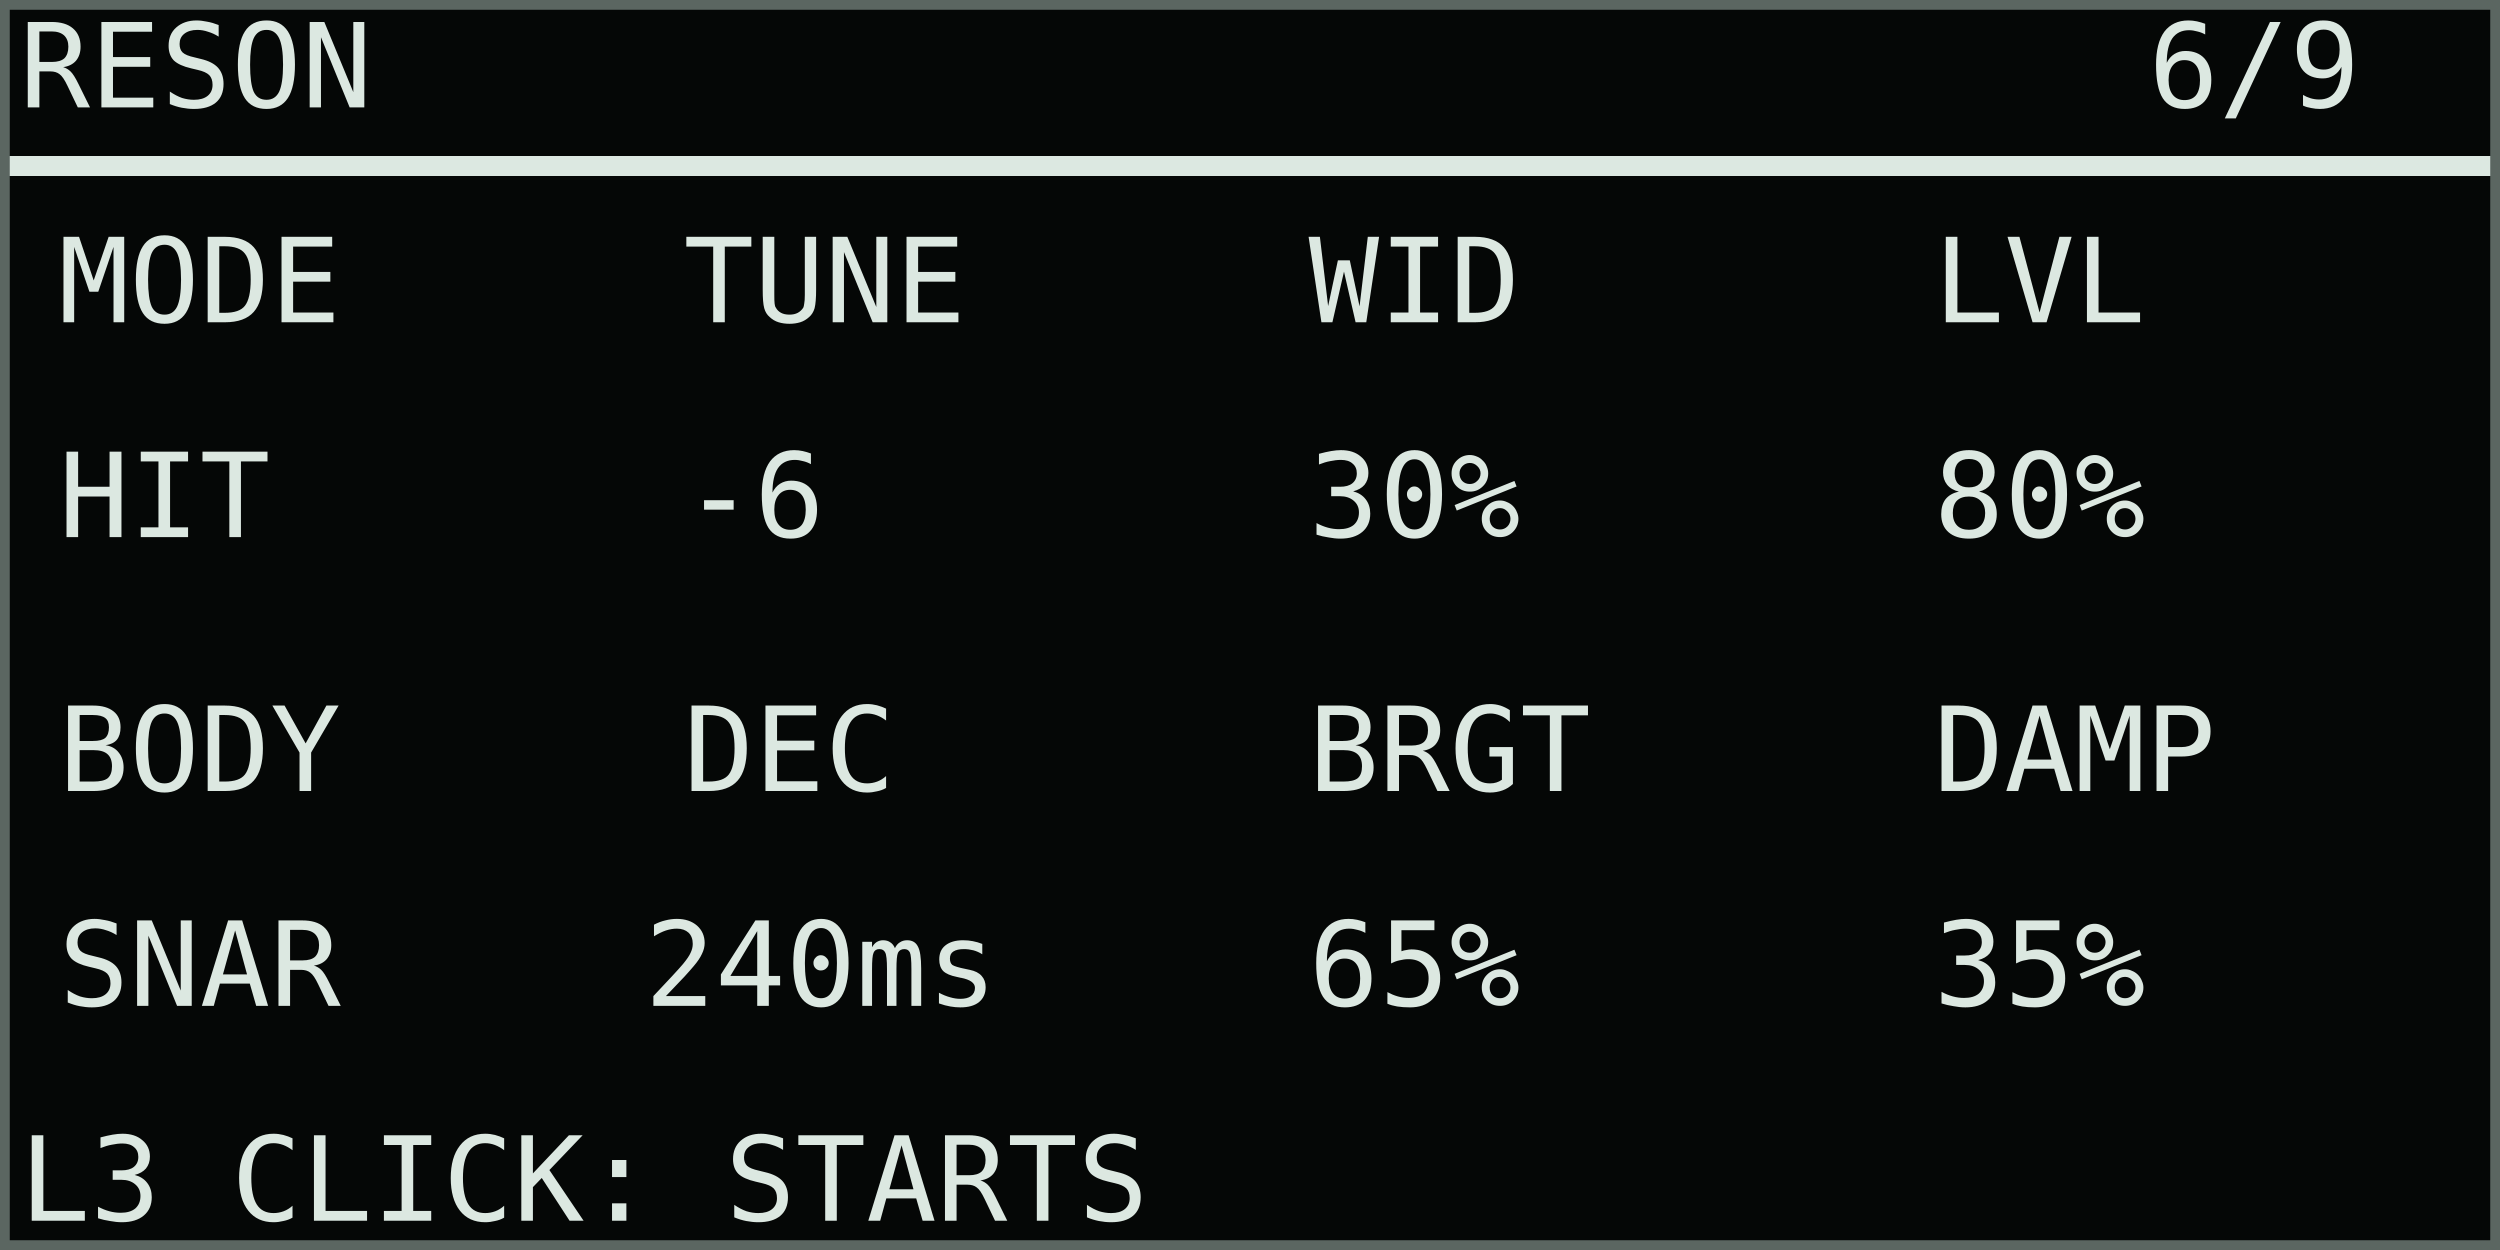
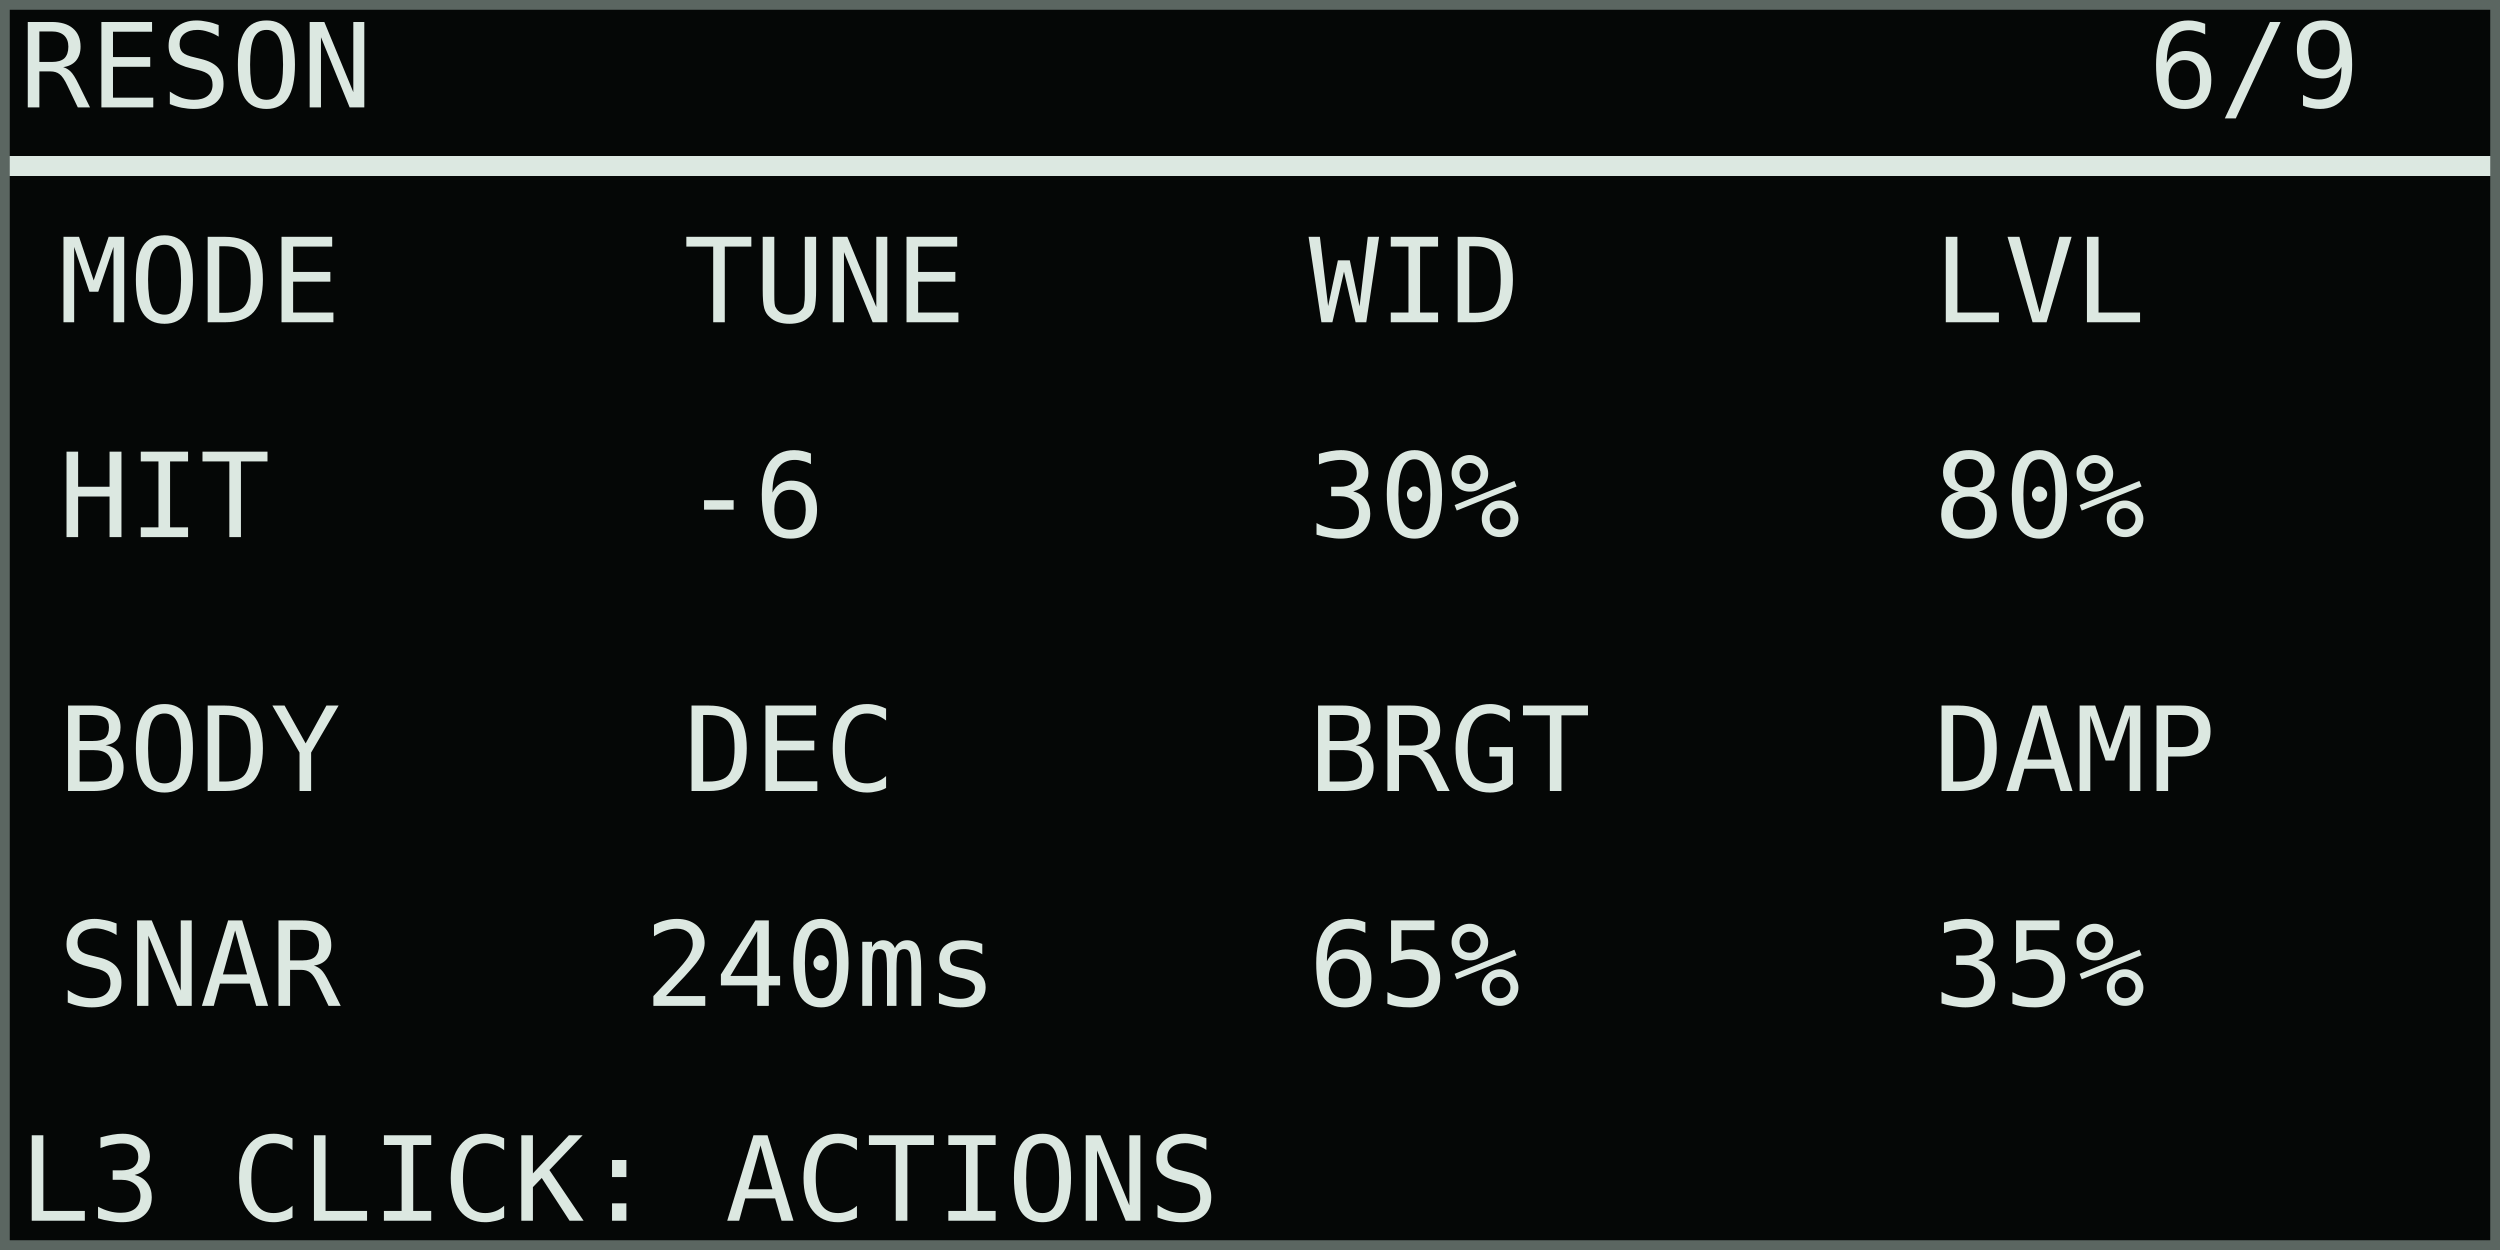
<svg xmlns="http://www.w3.org/2000/svg" width="768" height="384" viewBox="0 0 128 64" role="img" aria-labelledby="title desc">
  <rect width="128" height="64" fill="#050706" />
  <g shape-rendering="crispEdges" font-family="DejaVu Sans Mono, IBM Plex Mono, monospace" font-size="6" font-style="normal" font-weight="400" text-rendering="geometricPrecision">
    <text x="1" y="5.5" fill="#dce8e1">RESON</text>
    <text x="110" y="5.5" fill="#dce8e1">6/9</text>
    <rect x="0" y="8" width="128" height="1" fill="#dce8e1" />
    <text x="3" y="16.5" fill="#dce8e1">MODE</text>
    <text x="3" y="27.5" fill="#dce8e1">HIT</text>
    <text x="35" y="16.5" fill="#dce8e1">TUNE</text>
    <text x="35" y="27.5" fill="#dce8e1">-6</text>
    <text x="67" y="16.5" fill="#dce8e1">WID</text>
    <text x="67" y="27.5" fill="#dce8e1">30%</text>
    <text x="99" y="16.5" fill="#dce8e1">LVL</text>
    <text x="99" y="27.5" fill="#dce8e1">80%</text>
    <text x="3" y="40.5" fill="#dce8e1">BODY</text>
    <text x="3" y="51.5" fill="#dce8e1">SNAR</text>
    <text x="35" y="40.5" fill="#dce8e1">DEC</text>
    <text x="33" y="51.5" fill="#dce8e1">240ms</text>
    <text x="67" y="40.5" fill="#dce8e1">BRGT</text>
    <text x="67" y="51.5" fill="#dce8e1">65%</text>
    <text x="99" y="40.5" fill="#dce8e1">DAMP</text>
    <text x="99" y="51.5" fill="#dce8e1">35%</text>
-     <text x="1" y="62.5" fill="#dce8e1">L3 CLICK: STARTS</text>
+     <text x="1" y="62.5" fill="#dce8e1">L3 CLICK: ACTIONS</text>
  </g>
  <rect x="0.25" y="0.25" width="127.5" height="63.5" fill="none" stroke="#5b6661" stroke-width="0.5" />
</svg>
